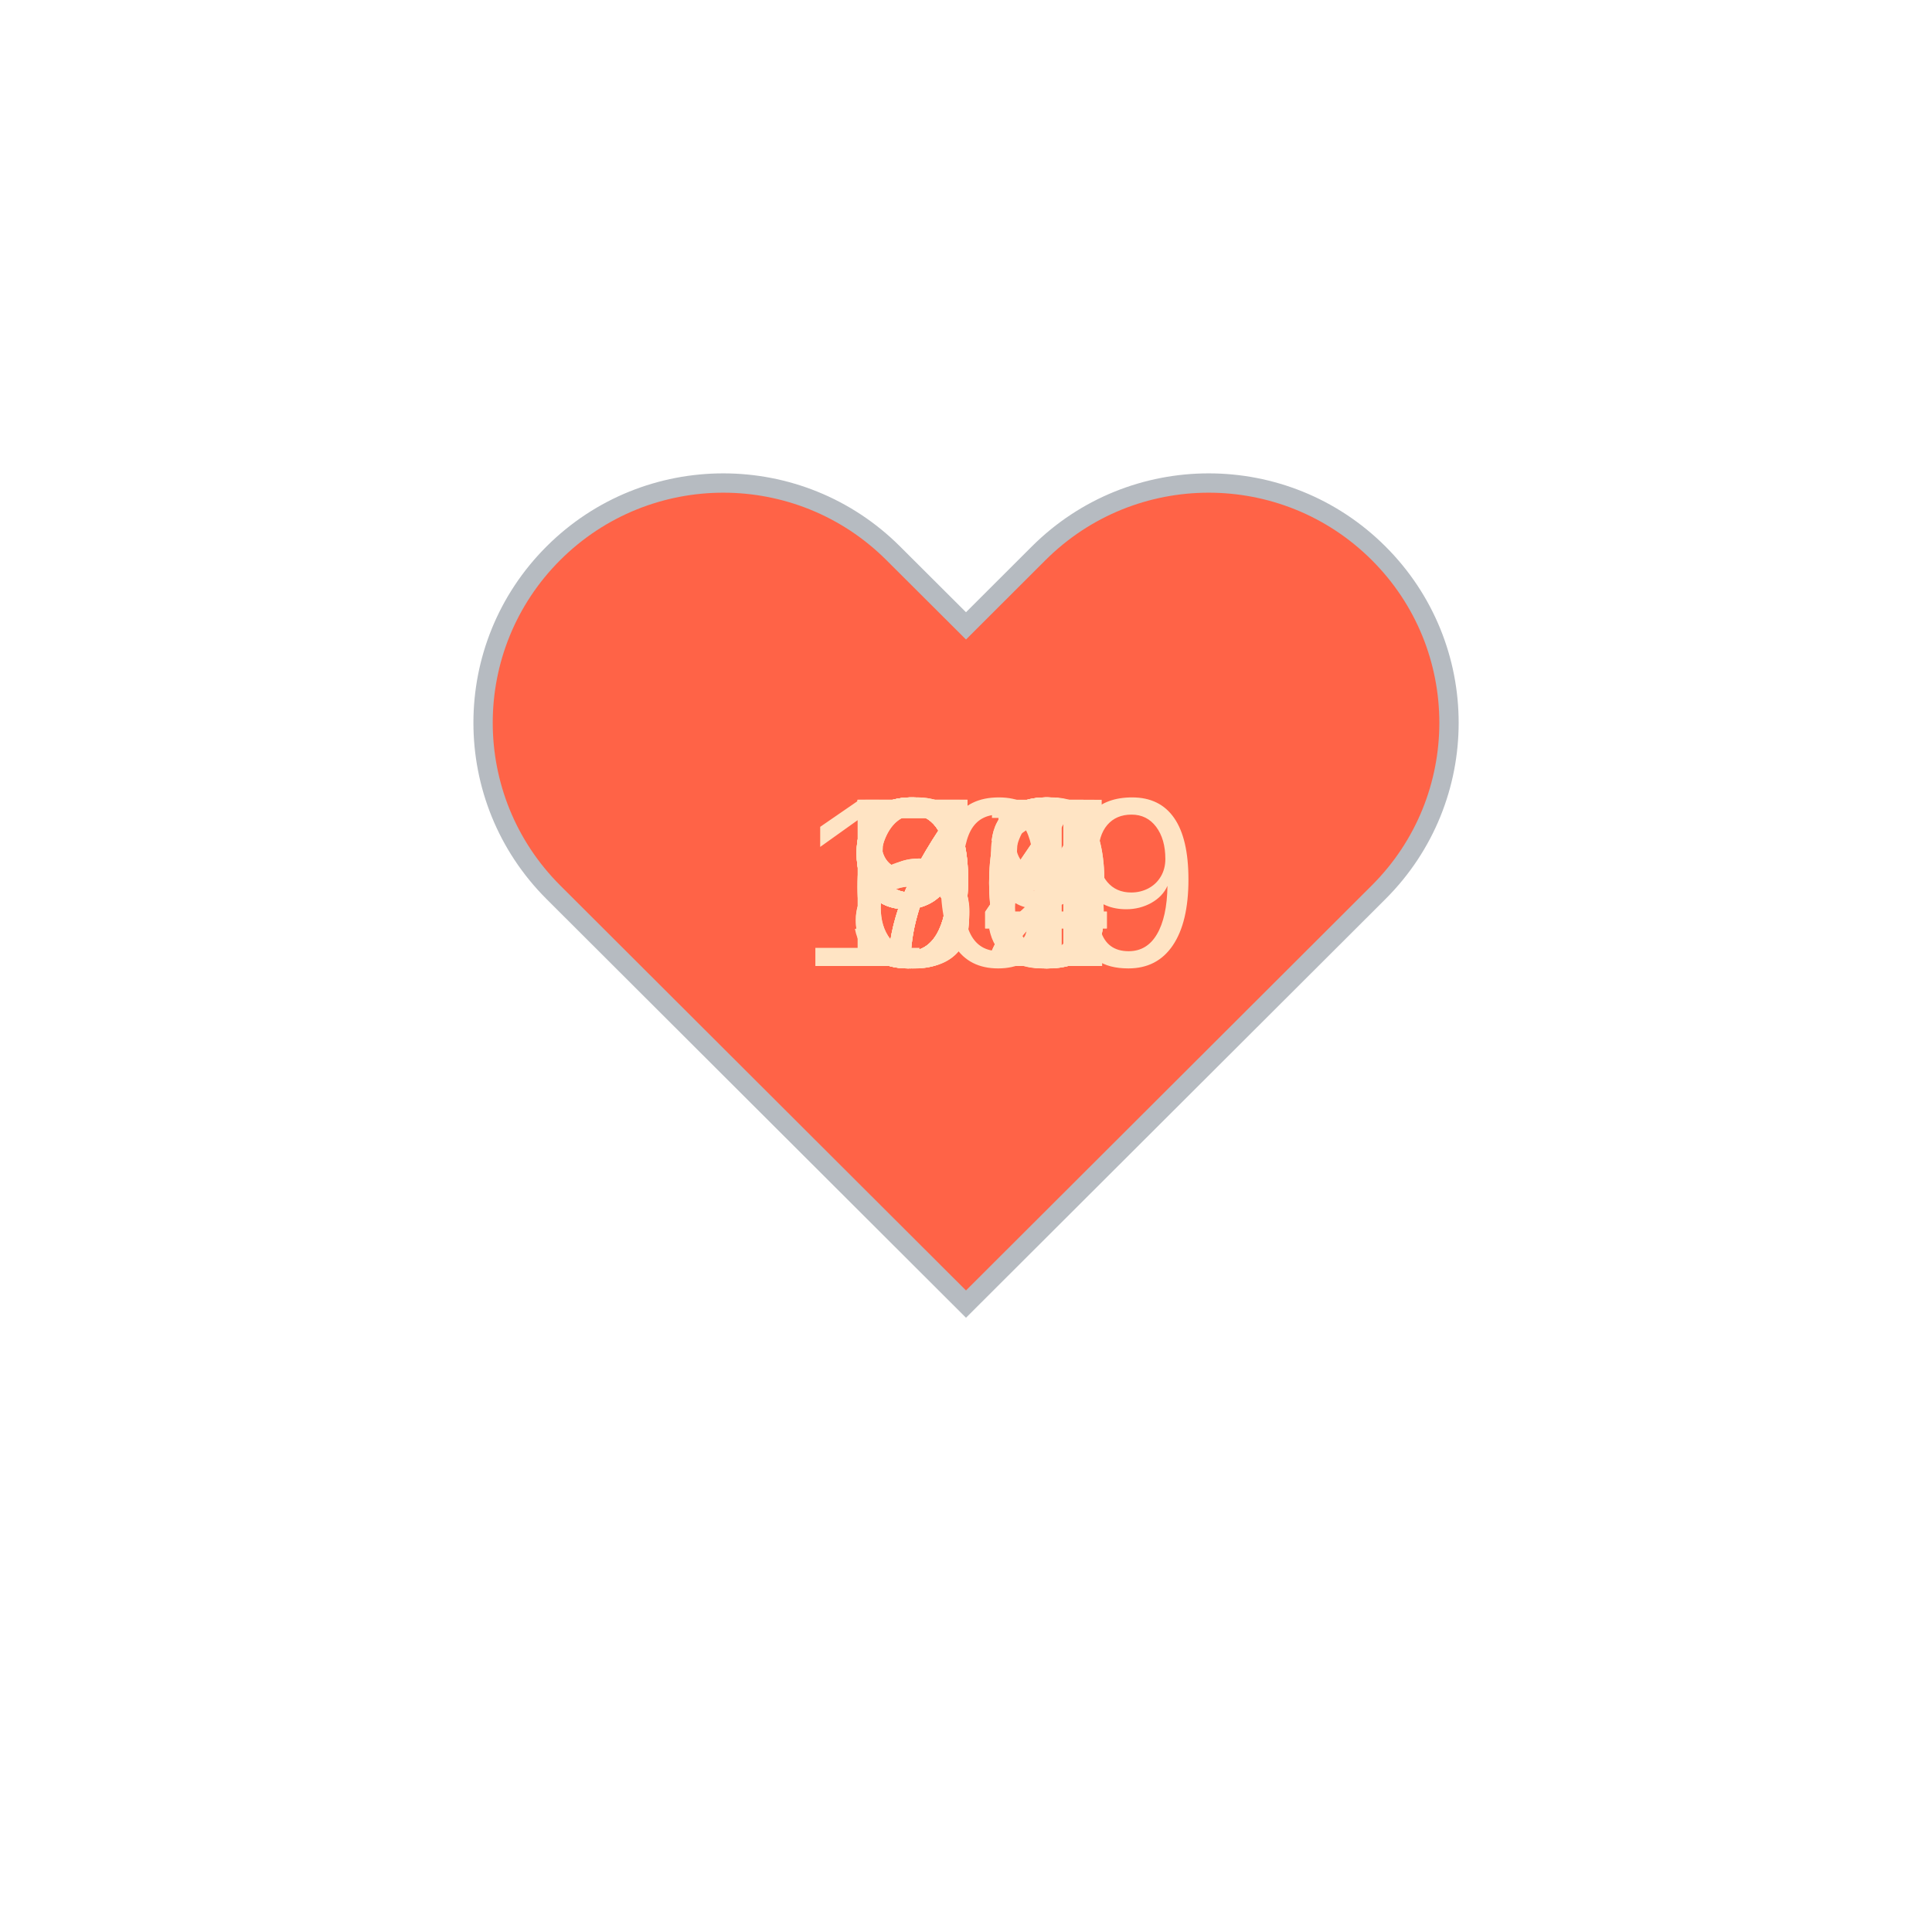
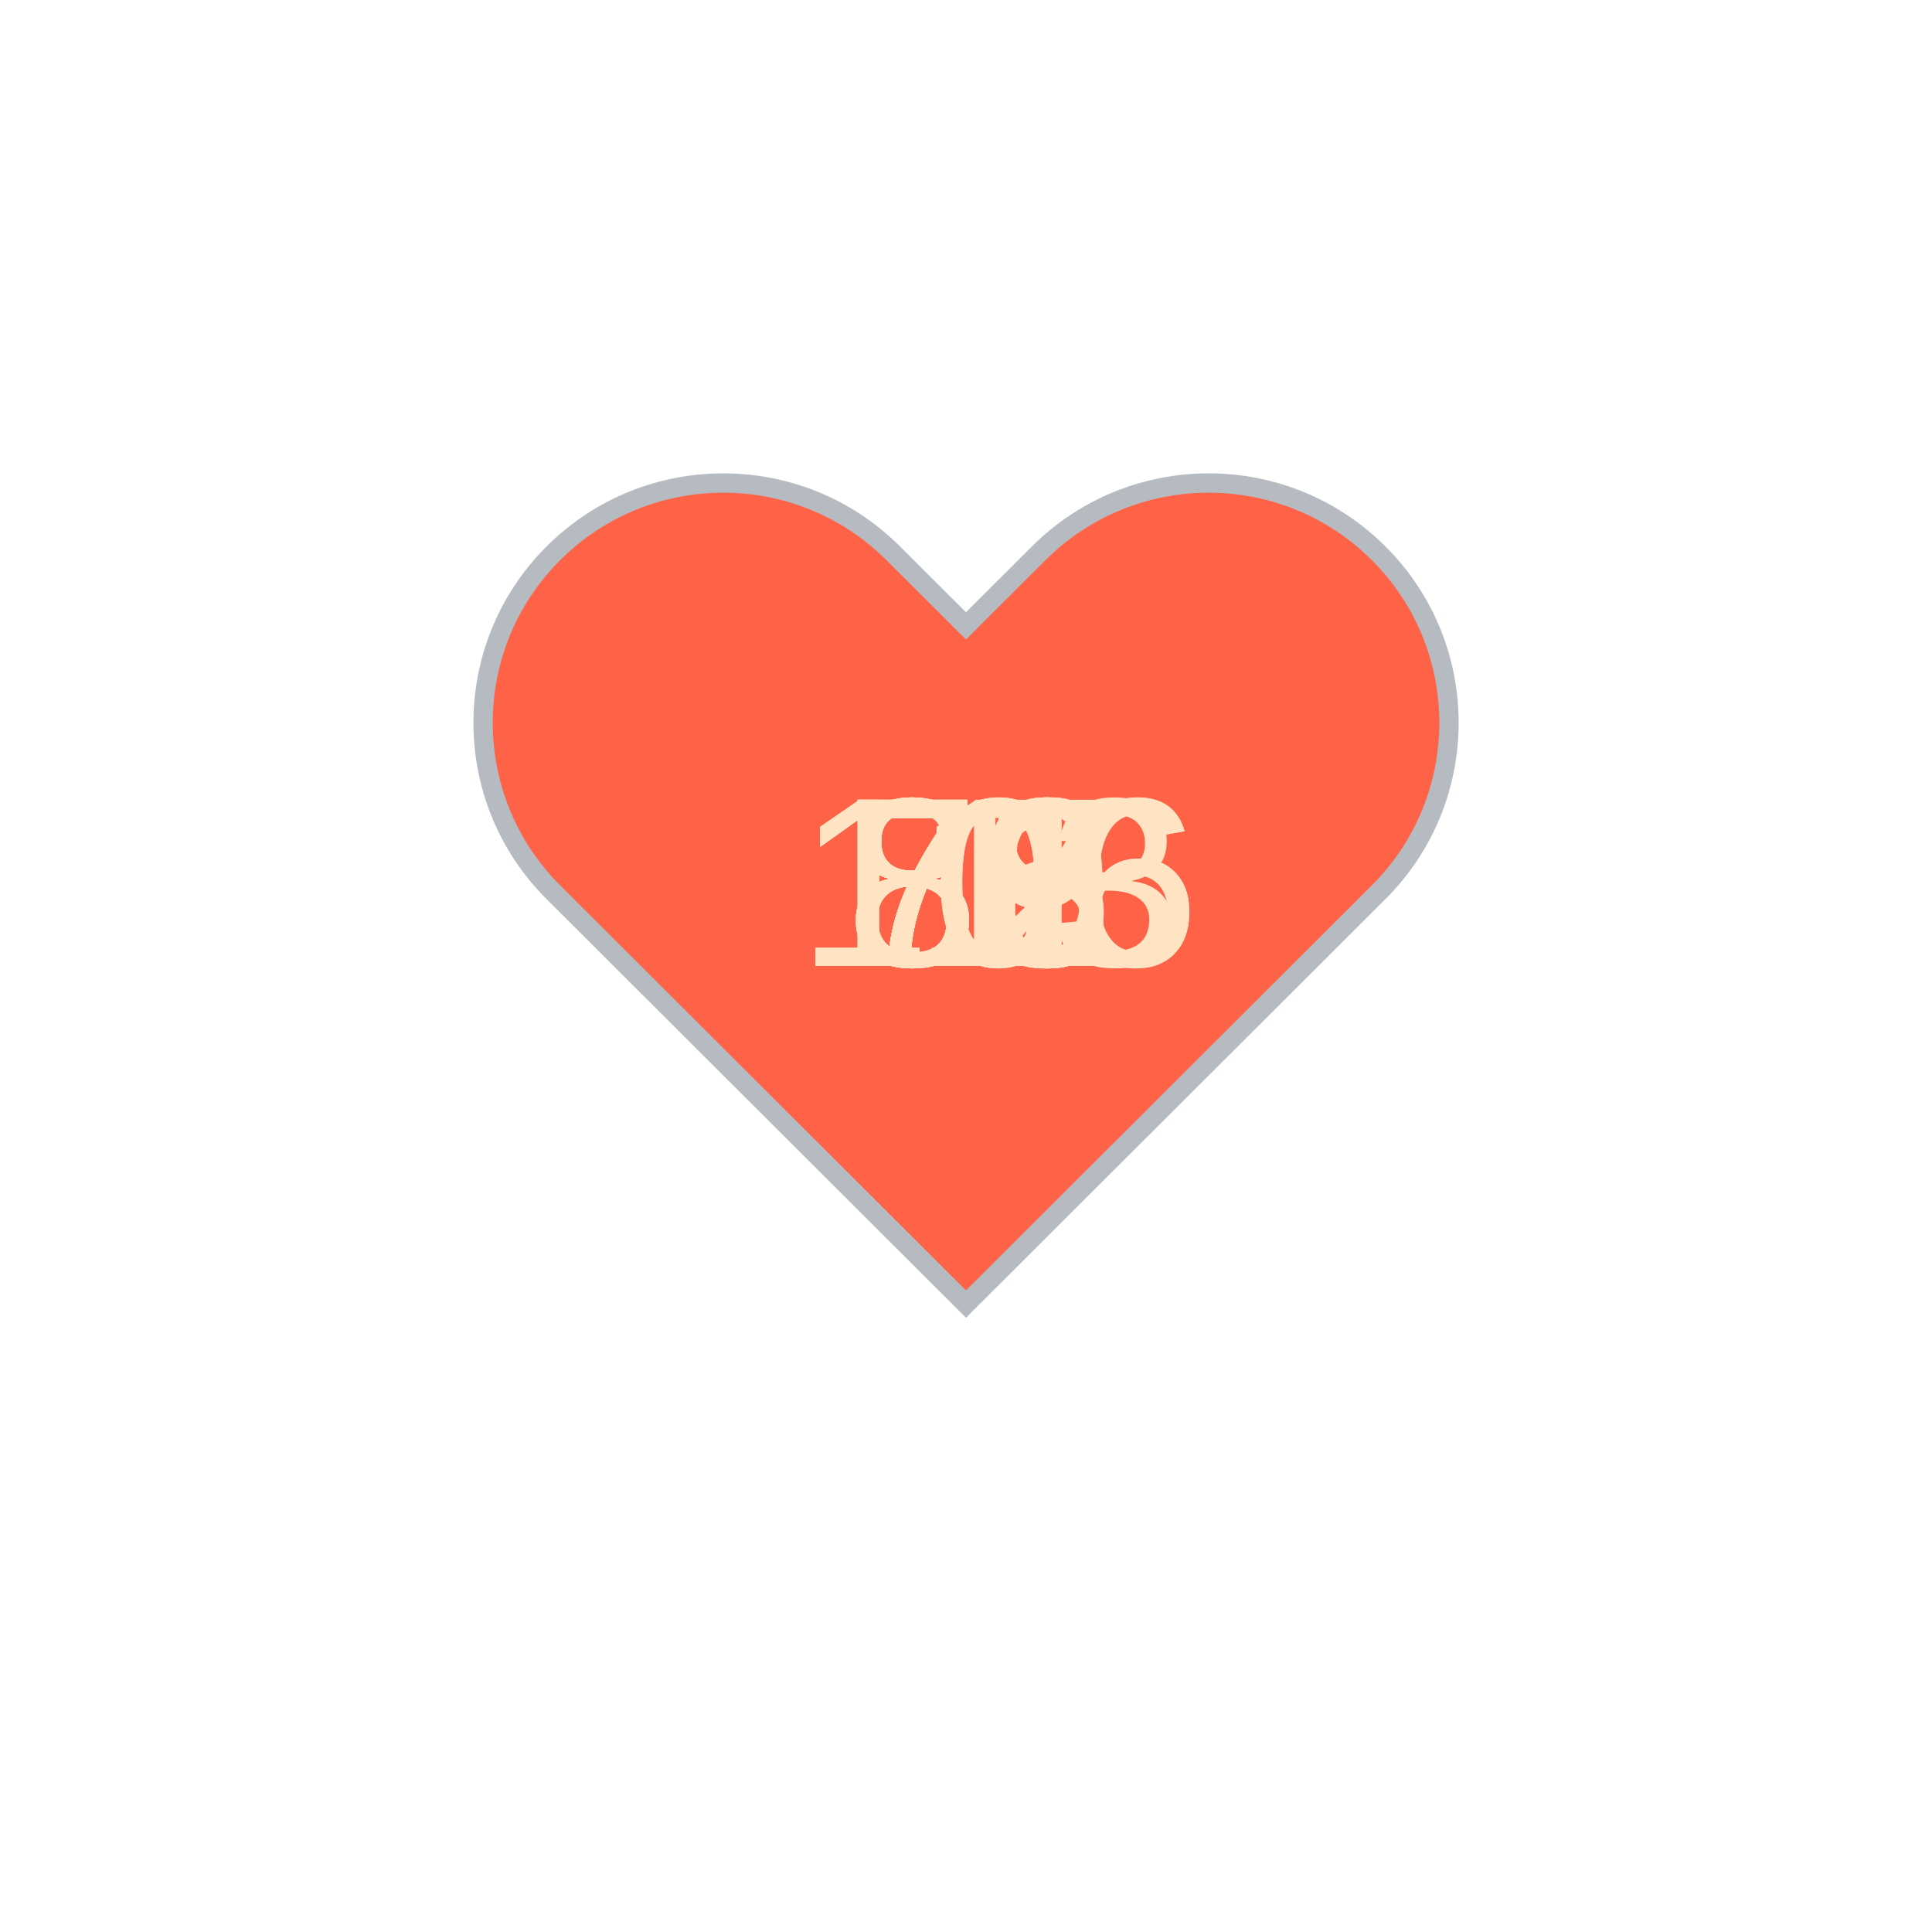
<svg xmlns="http://www.w3.org/2000/svg" baseProfile="full" height="150" version="1.1" viewBox="0,0,200,200" width="150">
  <defs />
  <g transform="translate(100 100)">
    <path d="M92.71,7.27L92.71,7.27c-9.71-9.69-25.46-9.69-35.18,0L50,14.79l-7.54-7.52C32.75-2.42,17-2.42,7.29,7.27v0 c-9.71,9.69-9.71,25.41,0,35.1L50,85l42.71-42.63C102.43,32.68,102.43,16.96,92.71,7.27z" fill="tomato" stroke="#B6BBC1" stroke-width="2" transform="translate(-50 -50)" />
-     <animateTransform additive="sum" attributeName="transform" dur="36s" repeatCount="indefinite" type="scale" values="1.25;1;1.25;1;1.125;1;1.25;1;1.375;1;1.25;1;1.5;1;0.75;1;0.875;1;0.875;1;0.875;1;1.125;1;1.125;1;1.125;1;0.875;" />
-     <text fill="bisque" style="font-size:25px; font-family:Arial" transform="translate(-12.5 0)">90<animate attributeName="opacity" dur="36s" keyTimes="0;0.07;0.13;0.2;0.27;0.33;0.4;0.47;0.53;0.6;0.67;0.73;0.8;0.87;0.93;1.0" repeatCount="indefinite" values="1;0;0;0;0;0;0;0;0;0;0;0;0;0;0;0" />
+     <animateTransform additive="sum" attributeName="transform" dur="36s" repeatCount="indefinite" type="scale" values="1.5;1;1.375;1;0.875;1;1.375;1;0.875;1;0.75;1;0.875;1;0.75;1;0.75;1;0.75;1;0.75;1;0.75;1;0.75;1;0.75;1;0.875;" />
+     <text fill="bisque" style="font-size:25px; font-family:Arial" transform="translate(-17.5 0)">113<animate attributeName="opacity" dur="36s" keyTimes="0;0.07;0.13;0.2;0.27;0.33;0.4;0.47;0.53;0.6;0.67;0.73;0.8;0.87;0.93;1.0" repeatCount="indefinite" values="1;0;0;0;0;0;0;0;0;0;0;0;0;0;0;0" />
    </text>
-     <text fill="bisque" style="font-size:25px; font-family:Arial" transform="translate(-12.5 0)">91<animate attributeName="opacity" dur="36s" keyTimes="0;0.07;0.13;0.2;0.27;0.33;0.4;0.47;0.53;0.6;0.67;0.73;0.8;0.87;0.93;1.0" repeatCount="indefinite" values="0;1;0;0;0;0;0;0;0;0;0;0;0;0;0;0" />
+     <text fill="bisque" style="font-size:25px; font-family:Arial" transform="translate(-17.5 0)">106<animate attributeName="opacity" dur="36s" keyTimes="0;0.07;0.13;0.2;0.27;0.33;0.4;0.47;0.53;0.6;0.67;0.73;0.8;0.87;0.93;1.0" repeatCount="indefinite" values="0;1;0;0;0;0;0;0;0;0;0;0;0;0;0;0" />
    </text>
-     <text fill="bisque" style="font-size:25px; font-family:Arial" transform="translate(-12.5 0)">83<animate attributeName="opacity" dur="36s" keyTimes="0;0.07;0.13;0.2;0.27;0.33;0.4;0.47;0.53;0.6;0.67;0.73;0.8;0.87;0.93;1.0" repeatCount="indefinite" values="0;0;1;0;0;0;0;0;0;0;0;0;0;0;0;0" />
+     <text fill="bisque" style="font-size:25px; font-family:Arial" transform="translate(-12.5 0)">88<animate attributeName="opacity" dur="36s" keyTimes="0;0.07;0.13;0.2;0.27;0.33;0.4;0.47;0.53;0.6;0.67;0.73;0.8;0.87;0.93;1.0" repeatCount="indefinite" values="0;0;1;0;0;0;0;0;0;0;0;0;0;0;0;0" />
    </text>
-     <text fill="bisque" style="font-size:25px; font-family:Arial" transform="translate(-12.5 0)">94<animate attributeName="opacity" dur="36s" keyTimes="0;0.07;0.13;0.2;0.27;0.33;0.4;0.47;0.53;0.6;0.67;0.73;0.8;0.87;0.93;1.0" repeatCount="indefinite" values="0;0;0;1;0;0;0;0;0;0;0;0;0;0;0;0" />
+     <text fill="bisque" style="font-size:25px; font-family:Arial" transform="translate(-17.5 0)">106<animate attributeName="opacity" dur="36s" keyTimes="0;0.07;0.13;0.2;0.27;0.33;0.4;0.47;0.53;0.6;0.67;0.73;0.8;0.87;0.93;1.0" repeatCount="indefinite" values="0;0;0;1;0;0;0;0;0;0;0;0;0;0;0;0" />
    </text>
-     <text fill="bisque" style="font-size:25px; font-family:Arial" transform="translate(-12.5 0)">98<animate attributeName="opacity" dur="36s" keyTimes="0;0.07;0.13;0.2;0.27;0.33;0.4;0.47;0.53;0.6;0.67;0.73;0.8;0.87;0.93;1.0" repeatCount="indefinite" values="0;0;0;0;1;0;0;0;0;0;0;0;0;0;0;0" />
+     <text fill="bisque" style="font-size:25px; font-family:Arial" transform="translate(-12.5 0)">83<animate attributeName="opacity" dur="36s" keyTimes="0;0.07;0.13;0.2;0.27;0.33;0.4;0.47;0.53;0.6;0.67;0.73;0.8;0.87;0.93;1.0" repeatCount="indefinite" values="0;0;0;0;1;0;0;0;0;0;0;0;0;0;0;0" />
    </text>
-     <text fill="bisque" style="font-size:25px; font-family:Arial" transform="translate(-12.5 0)">93<animate attributeName="opacity" dur="36s" keyTimes="0;0.07;0.13;0.2;0.27;0.33;0.4;0.47;0.53;0.6;0.67;0.73;0.8;0.87;0.93;1.0" repeatCount="indefinite" values="0;0;0;0;0;1;0;0;0;0;0;0;0;0;0;0" />
+     <text fill="bisque" style="font-size:25px; font-family:Arial" transform="translate(-12.5 0)">79<animate attributeName="opacity" dur="36s" keyTimes="0;0.07;0.13;0.2;0.27;0.33;0.4;0.47;0.53;0.6;0.67;0.73;0.8;0.87;0.93;1.0" repeatCount="indefinite" values="0;0;0;0;0;1;0;0;0;0;0;0;0;0;0;0" />
    </text>
-     <text fill="bisque" style="font-size:25px; font-family:Arial" transform="translate(-17.5 0)">109<animate attributeName="opacity" dur="36s" keyTimes="0;0.07;0.13;0.2;0.27;0.33;0.4;0.47;0.53;0.6;0.67;0.73;0.8;0.87;0.93;1.0" repeatCount="indefinite" values="0;0;0;0;0;0;1;0;0;0;0;0;0;0;0;0" />
+     <text fill="bisque" style="font-size:25px; font-family:Arial" transform="translate(-12.5 0)">87<animate attributeName="opacity" dur="36s" keyTimes="0;0.07;0.13;0.2;0.27;0.33;0.4;0.47;0.53;0.6;0.67;0.73;0.8;0.87;0.93;1.0" repeatCount="indefinite" values="0;0;0;0;0;0;1;0;0;0;0;0;0;0;0;0" />
    </text>
-     <text fill="bisque" style="font-size:25px; font-family:Arial" transform="translate(-12.5 0)">54<animate attributeName="opacity" dur="36s" keyTimes="0;0.07;0.13;0.2;0.27;0.33;0.4;0.47;0.53;0.6;0.67;0.73;0.8;0.87;0.93;1.0" repeatCount="indefinite" values="0;0;0;0;0;0;0;1;0;0;0;0;0;0;0;0" />
+     <text fill="bisque" style="font-size:25px; font-family:Arial" transform="translate(-12.5 0)">72<animate attributeName="opacity" dur="36s" keyTimes="0;0.07;0.13;0.2;0.27;0.33;0.4;0.47;0.53;0.6;0.67;0.73;0.8;0.87;0.93;1.0" repeatCount="indefinite" values="0;0;0;0;0;0;0;1;0;0;0;0;0;0;0;0" />
    </text>
-     <text fill="bisque" style="font-size:25px; font-family:Arial" transform="translate(-12.5 0)">72<animate attributeName="opacity" dur="36s" keyTimes="0;0.07;0.13;0.2;0.27;0.33;0.4;0.47;0.53;0.6;0.67;0.73;0.8;0.87;0.93;1.0" repeatCount="indefinite" values="0;0;0;0;0;0;0;0;1;0;0;0;0;0;0;0" />
+     <text fill="bisque" style="font-size:25px; font-family:Arial" transform="translate(-12.5 0)">78<animate attributeName="opacity" dur="36s" keyTimes="0;0.07;0.13;0.2;0.27;0.33;0.4;0.47;0.53;0.6;0.67;0.73;0.8;0.87;0.93;1.0" repeatCount="indefinite" values="0;0;0;0;0;0;0;0;1;0;0;0;0;0;0;0" />
    </text>
-     <text fill="bisque" style="font-size:25px; font-family:Arial" transform="translate(-12.5 0)">72<animate attributeName="opacity" dur="36s" keyTimes="0;0.07;0.13;0.2;0.27;0.33;0.4;0.47;0.53;0.6;0.67;0.73;0.8;0.87;0.93;1.0" repeatCount="indefinite" values="0;0;0;0;0;0;0;0;0;1;0;0;0;0;0;0" />
+     <text fill="bisque" style="font-size:25px; font-family:Arial" transform="translate(-12.5 0)">78<animate attributeName="opacity" dur="36s" keyTimes="0;0.07;0.13;0.2;0.27;0.33;0.4;0.47;0.53;0.6;0.67;0.73;0.8;0.87;0.93;1.0" repeatCount="indefinite" values="0;0;0;0;0;0;0;0;0;1;0;0;0;0;0;0" />
    </text>
-     <text fill="bisque" style="font-size:25px; font-family:Arial" transform="translate(-12.5 0)">65<animate attributeName="opacity" dur="36s" keyTimes="0;0.07;0.13;0.2;0.27;0.33;0.4;0.47;0.53;0.6;0.67;0.73;0.8;0.87;0.93;1.0" repeatCount="indefinite" values="0;0;0;0;0;0;0;0;0;0;1;0;0;0;0;0" />
+     <text fill="bisque" style="font-size:25px; font-family:Arial" transform="translate(-12.5 0)">78<animate attributeName="opacity" dur="36s" keyTimes="0;0.07;0.13;0.2;0.27;0.33;0.4;0.47;0.53;0.6;0.67;0.73;0.8;0.87;0.93;1.0" repeatCount="indefinite" values="0;0;0;0;0;0;0;0;0;0;1;0;0;0;0;0" />
    </text>
-     <text fill="bisque" style="font-size:25px; font-family:Arial" transform="translate(-12.5 0)">77<animate attributeName="opacity" dur="36s" keyTimes="0;0.07;0.13;0.2;0.27;0.33;0.4;0.47;0.53;0.6;0.67;0.73;0.8;0.87;0.93;1.0" repeatCount="indefinite" values="0;0;0;0;0;0;0;0;0;0;0;1;0;0;0;0" />
+     <text fill="bisque" style="font-size:25px; font-family:Arial" transform="translate(-12.5 0)">76<animate attributeName="opacity" dur="36s" keyTimes="0;0.07;0.13;0.2;0.27;0.33;0.4;0.47;0.53;0.6;0.67;0.73;0.8;0.87;0.93;1.0" repeatCount="indefinite" values="0;0;0;0;0;0;0;0;0;0;0;1;0;0;0;0" />
    </text>
-     <text fill="bisque" style="font-size:25px; font-family:Arial" transform="translate(-12.5 0)">79<animate attributeName="opacity" dur="36s" keyTimes="0;0.07;0.13;0.2;0.27;0.33;0.4;0.47;0.53;0.6;0.67;0.73;0.8;0.87;0.93;1.0" repeatCount="indefinite" values="0;0;0;0;0;0;0;0;0;0;0;0;1;0;0;0" />
+     <text fill="bisque" style="font-size:25px; font-family:Arial" transform="translate(-12.5 0)">75<animate attributeName="opacity" dur="36s" keyTimes="0;0.07;0.13;0.2;0.27;0.33;0.4;0.47;0.53;0.6;0.67;0.73;0.8;0.87;0.93;1.0" repeatCount="indefinite" values="0;0;0;0;0;0;0;0;0;0;0;0;1;0;0;0" />
    </text>
-     <text fill="bisque" style="font-size:25px; font-family:Arial" transform="translate(-12.5 0)">80<animate attributeName="opacity" dur="36s" keyTimes="0;0.07;0.13;0.2;0.27;0.33;0.4;0.47;0.53;0.6;0.67;0.73;0.8;0.87;0.93;1.0" repeatCount="indefinite" values="0;0;0;0;0;0;0;0;0;0;0;0;0;1;0;0" />
+     <text fill="bisque" style="font-size:25px; font-family:Arial" transform="translate(-12.5 0)">76<animate attributeName="opacity" dur="36s" keyTimes="0;0.07;0.13;0.2;0.27;0.33;0.4;0.47;0.53;0.6;0.67;0.73;0.8;0.87;0.93;1.0" repeatCount="indefinite" values="0;0;0;0;0;0;0;0;0;0;0;0;0;1;0;0" />
    </text>
-     <text fill="bisque" style="font-size:25px; font-family:Arial" transform="translate(-12.5 0)">66<animate attributeName="opacity" dur="36s" keyTimes="0;0.07;0.13;0.2;0.27;0.33;0.4;0.47;0.53;0.6;0.67;0.73;0.8;0.87;0.93;1.0" repeatCount="indefinite" values="0;0;0;0;0;0;0;0;0;0;0;0;0;0;1;0" />
+     <text fill="bisque" style="font-size:25px; font-family:Arial" transform="translate(-12.5 0)">81<animate attributeName="opacity" dur="36s" keyTimes="0;0.07;0.13;0.2;0.27;0.33;0.4;0.47;0.53;0.6;0.67;0.73;0.8;0.87;0.93;1.0" repeatCount="indefinite" values="0;0;0;0;0;0;0;0;0;0;0;0;0;0;1;0" />
    </text>
  </g>
</svg>
